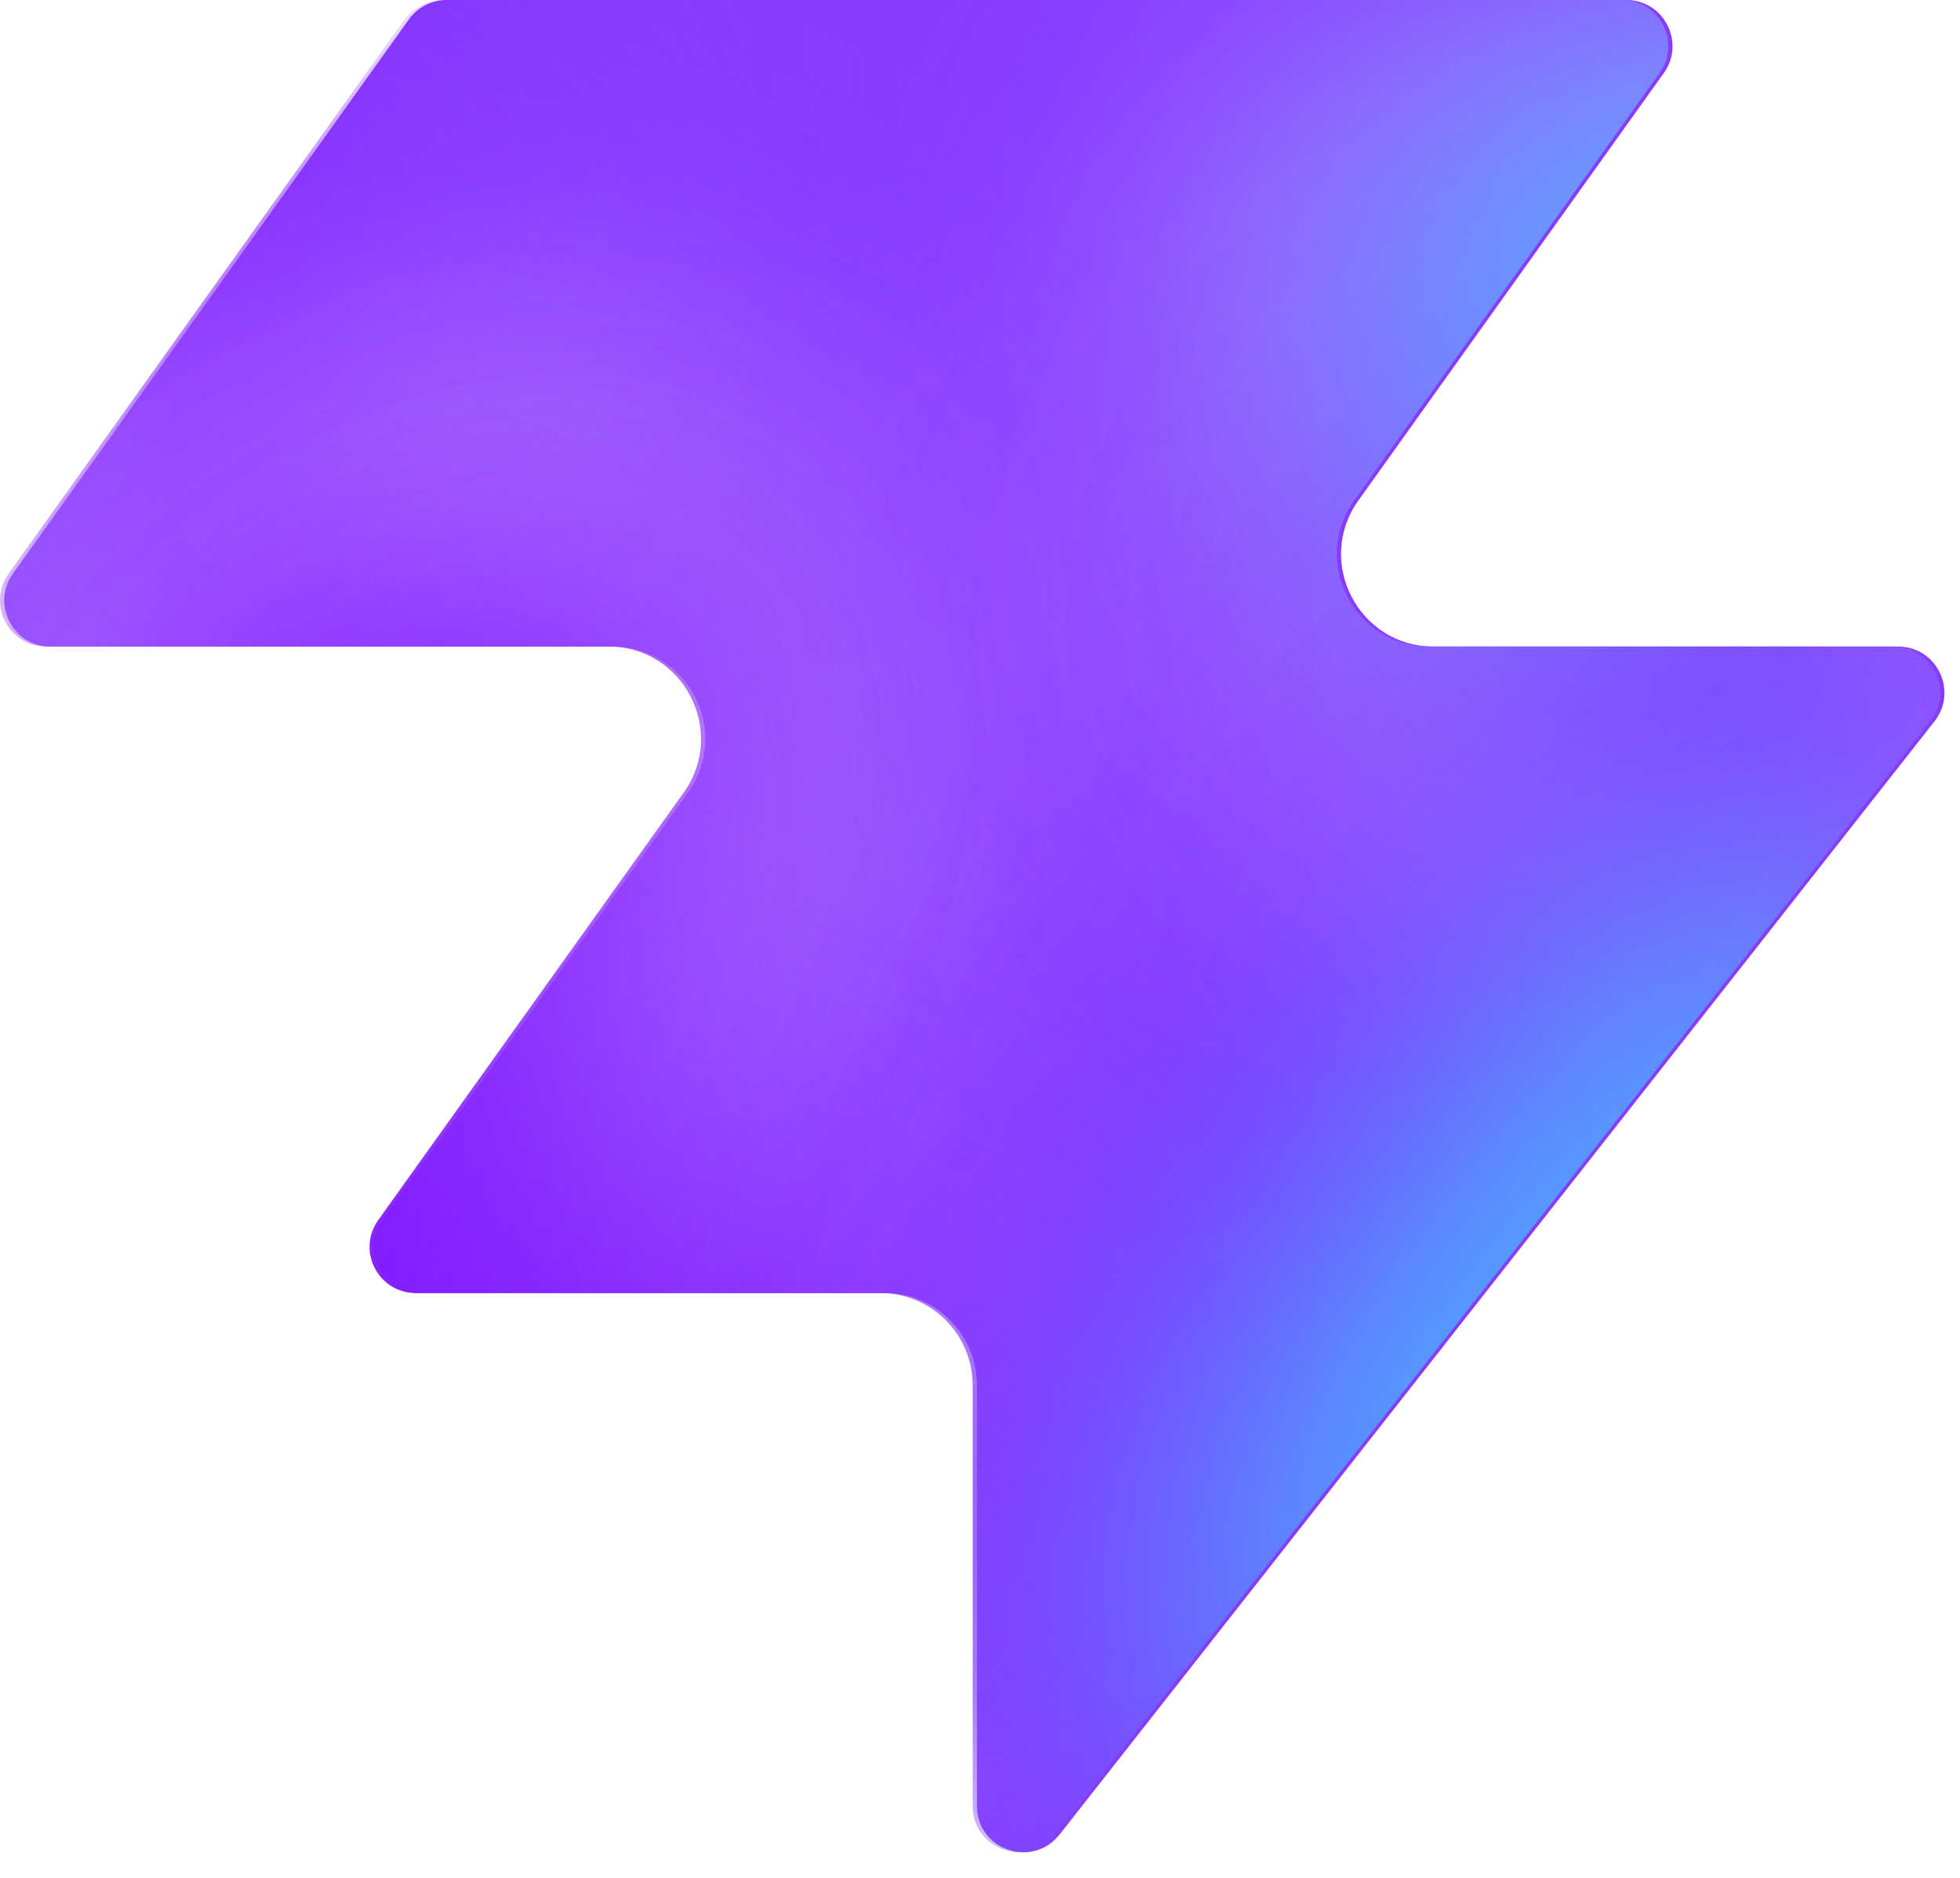
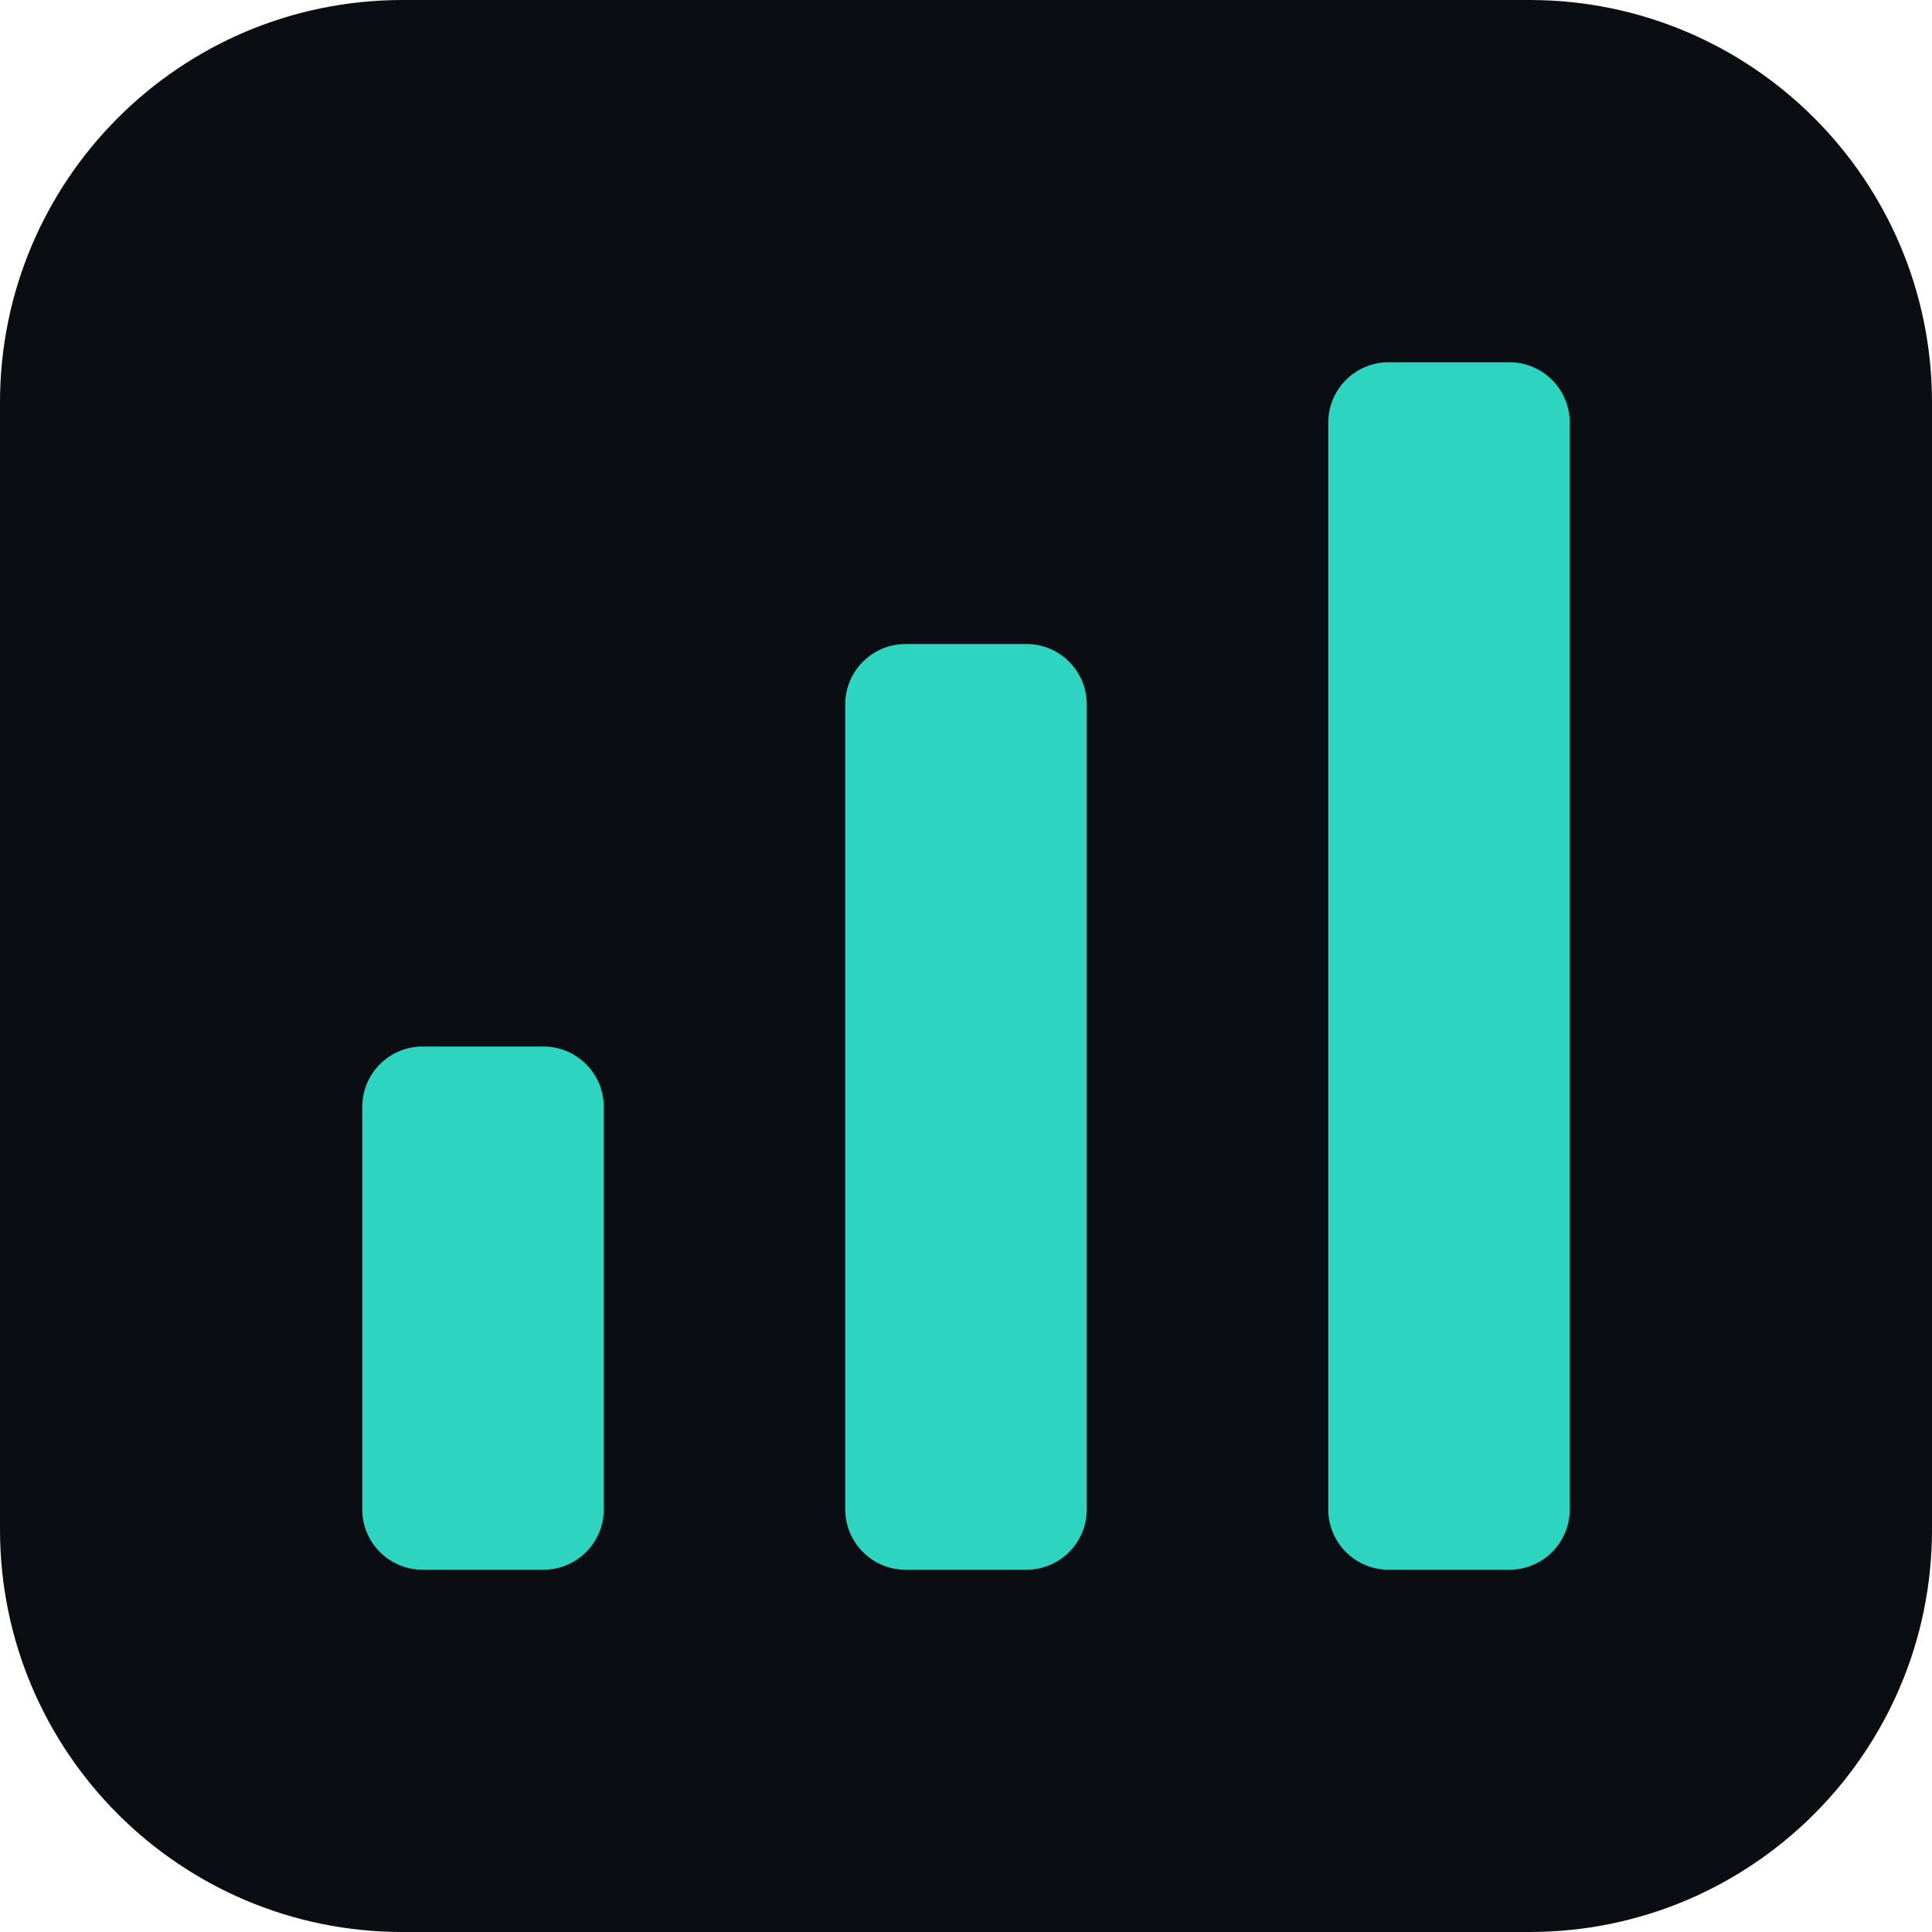
- <svg xmlns="http://www.w3.org/2000/svg" width="48" height="46" fill="none" viewBox="0 0 48 46">
-   <path fill="#863bff" d="M25.946 44.938c-.664.845-2.021.375-2.021-.698V33.937a2.26 2.26 0 0 0-2.262-2.262H10.287c-.92 0-1.456-1.04-.92-1.788l7.48-10.471c1.07-1.497 0-3.578-1.842-3.578H1.237c-.92 0-1.456-1.04-.92-1.788L10.013.474c.214-.297.556-.474.92-.474h28.894c.92 0 1.456 1.04.92 1.788l-7.48 10.471c-1.07 1.498 0 3.579 1.842 3.579h11.377c.943 0 1.473 1.088.89 1.83L25.947 44.94z" style="fill:#863bff;fill:color(display-p3 .525 .23 1);fill-opacity:1" />
-   <mask id="a" width="48" height="46" x="0" y="0" maskUnits="userSpaceOnUse" style="mask-type:alpha">
-     <path fill="#000" d="M25.842 44.938c-.664.844-2.021.375-2.021-.698V33.937a2.26 2.26 0 0 0-2.262-2.262H10.183c-.92 0-1.456-1.04-.92-1.788l7.48-10.471c1.07-1.498 0-3.579-1.842-3.579H1.133c-.92 0-1.456-1.04-.92-1.787L9.91.473c.214-.297.556-.474.92-.474h28.894c.92 0 1.456 1.04.92 1.788l-7.48 10.471c-1.07 1.498 0 3.578 1.842 3.578h11.377c.943 0 1.473 1.088.89 1.832L25.843 44.94z" style="fill:#000;fill-opacity:1" />
-   </mask>
-   <g mask="url(#a)">
-     <g filter="url(#b)">
-       <ellipse cx="5.508" cy="14.704" fill="#ede6ff" rx="5.508" ry="14.704" style="fill:#ede6ff;fill:color(display-p3 .927 .903 1);fill-opacity:1" transform="matrix(.00324 1 1 -.00324 -4.47 31.516)" />
-     </g>
-     <g filter="url(#c)">
-       <ellipse cx="10.399" cy="29.851" fill="#ede6ff" rx="10.399" ry="29.851" style="fill:#ede6ff;fill:color(display-p3 .927 .903 1);fill-opacity:1" transform="matrix(.00324 1 1 -.00324 -39.328 7.883)" />
-     </g>
-     <g filter="url(#d)">
-       <ellipse cx="5.508" cy="30.487" fill="#7e14ff" rx="5.508" ry="30.487" style="fill:#7e14ff;fill:color(display-p3 .492 .077 1);fill-opacity:1" transform="rotate(89.814 -25.913 -14.639)scale(1 -1)" />
-     </g>
-     <g filter="url(#e)">
-       <ellipse cx="5.508" cy="30.599" fill="#7e14ff" rx="5.508" ry="30.599" style="fill:#7e14ff;fill:color(display-p3 .492 .077 1);fill-opacity:1" transform="rotate(89.814 -32.644 -3.334)scale(1 -1)" />
-     </g>
-     <g filter="url(#f)">
-       <ellipse cx="5.508" cy="30.599" fill="#7e14ff" rx="5.508" ry="30.599" style="fill:#7e14ff;fill:color(display-p3 .492 .077 1);fill-opacity:1" transform="matrix(.00324 1 1 -.00324 -34.34 30.47)" />
-     </g>
-     <g filter="url(#g)">
-       <ellipse cx="14.072" cy="22.078" fill="#ede6ff" rx="14.072" ry="22.078" style="fill:#ede6ff;fill:color(display-p3 .927 .903 1);fill-opacity:1" transform="rotate(93.35 24.506 48.493)scale(-1 1)" />
-     </g>
-     <g filter="url(#h)">
-       <ellipse cx="3.47" cy="21.501" fill="#7e14ff" rx="3.47" ry="21.501" style="fill:#7e14ff;fill:color(display-p3 .492 .077 1);fill-opacity:1" transform="rotate(89.009 28.708 47.59)scale(-1 1)" />
-     </g>
-     <g filter="url(#i)">
-       <ellipse cx="3.47" cy="21.501" fill="#7e14ff" rx="3.47" ry="21.501" style="fill:#7e14ff;fill:color(display-p3 .492 .077 1);fill-opacity:1" transform="rotate(89.009 28.708 47.59)scale(-1 1)" />
-     </g>
-     <g filter="url(#j)">
-       <ellipse cx=".387" cy="8.972" fill="#7e14ff" rx="4.407" ry="29.108" style="fill:#7e14ff;fill:color(display-p3 .492 .077 1);fill-opacity:1" transform="rotate(39.51 .387 8.972)" />
-     </g>
-     <g filter="url(#k)">
-       <ellipse cx="47.523" cy="-6.092" fill="#7e14ff" rx="4.407" ry="29.108" style="fill:#7e14ff;fill:color(display-p3 .492 .077 1);fill-opacity:1" transform="rotate(37.892 47.523 -6.092)" />
-     </g>
-     <g filter="url(#l)">
-       <ellipse cx="41.412" cy="6.333" fill="#47bfff" rx="5.971" ry="9.665" style="fill:#47bfff;fill:color(display-p3 .28 .748 1);fill-opacity:1" transform="rotate(37.892 41.412 6.333)" />
-     </g>
-     <g filter="url(#m)">
-       <ellipse cx="-1.879" cy="38.332" fill="#7e14ff" rx="4.407" ry="29.108" style="fill:#7e14ff;fill:color(display-p3 .492 .077 1);fill-opacity:1" transform="rotate(37.892 -1.88 38.332)" />
-     </g>
-     <g filter="url(#n)">
-       <ellipse cx="-1.879" cy="38.332" fill="#7e14ff" rx="4.407" ry="29.108" style="fill:#7e14ff;fill:color(display-p3 .492 .077 1);fill-opacity:1" transform="rotate(37.892 -1.88 38.332)" />
-     </g>
-     <g filter="url(#o)">
-       <ellipse cx="35.651" cy="29.907" fill="#7e14ff" rx="4.407" ry="29.108" style="fill:#7e14ff;fill:color(display-p3 .492 .077 1);fill-opacity:1" transform="rotate(37.892 35.651 29.907)" />
-     </g>
-     <g filter="url(#p)">
-       <ellipse cx="38.418" cy="32.4" fill="#47bfff" rx="5.971" ry="15.297" style="fill:#47bfff;fill:color(display-p3 .28 .748 1);fill-opacity:1" transform="rotate(37.892 38.418 32.4)" />
-     </g>
-   </g>
-   <defs>
-     <filter id="b" width="60.045" height="41.654" x="-19.77" y="16.149" color-interpolation-filters="sRGB" filterUnits="userSpaceOnUse">
-       <feFlood flood-opacity="0" result="BackgroundImageFix" />
-       <feBlend in="SourceGraphic" in2="BackgroundImageFix" result="shape" />
-       <feGaussianBlur result="effect1_foregroundBlur_2002_17158" stdDeviation="7.659" />
-     </filter>
-     <filter id="c" width="90.34" height="51.437" x="-54.613" y="-7.533" color-interpolation-filters="sRGB" filterUnits="userSpaceOnUse">
-       <feFlood flood-opacity="0" result="BackgroundImageFix" />
-       <feBlend in="SourceGraphic" in2="BackgroundImageFix" result="shape" />
-       <feGaussianBlur result="effect1_foregroundBlur_2002_17158" stdDeviation="7.659" />
-     </filter>
-     <filter id="d" width="79.355" height="29.4" x="-49.64" y="2.03" color-interpolation-filters="sRGB" filterUnits="userSpaceOnUse">
-       <feFlood flood-opacity="0" result="BackgroundImageFix" />
-       <feBlend in="SourceGraphic" in2="BackgroundImageFix" result="shape" />
-       <feGaussianBlur result="effect1_foregroundBlur_2002_17158" stdDeviation="4.596" />
-     </filter>
-     <filter id="e" width="79.579" height="29.4" x="-45.045" y="20.029" color-interpolation-filters="sRGB" filterUnits="userSpaceOnUse">
-       <feFlood flood-opacity="0" result="BackgroundImageFix" />
-       <feBlend in="SourceGraphic" in2="BackgroundImageFix" result="shape" />
-       <feGaussianBlur result="effect1_foregroundBlur_2002_17158" stdDeviation="4.596" />
-     </filter>
-     <filter id="f" width="79.579" height="29.4" x="-43.513" y="21.178" color-interpolation-filters="sRGB" filterUnits="userSpaceOnUse">
-       <feFlood flood-opacity="0" result="BackgroundImageFix" />
-       <feBlend in="SourceGraphic" in2="BackgroundImageFix" result="shape" />
-       <feGaussianBlur result="effect1_foregroundBlur_2002_17158" stdDeviation="4.596" />
-     </filter>
-     <filter id="g" width="74.749" height="58.852" x="15.756" y="-17.901" color-interpolation-filters="sRGB" filterUnits="userSpaceOnUse">
-       <feFlood flood-opacity="0" result="BackgroundImageFix" />
-       <feBlend in="SourceGraphic" in2="BackgroundImageFix" result="shape" />
-       <feGaussianBlur result="effect1_foregroundBlur_2002_17158" stdDeviation="7.659" />
-     </filter>
-     <filter id="h" width="61.377" height="25.362" x="23.548" y="2.284" color-interpolation-filters="sRGB" filterUnits="userSpaceOnUse">
-       <feFlood flood-opacity="0" result="BackgroundImageFix" />
-       <feBlend in="SourceGraphic" in2="BackgroundImageFix" result="shape" />
-       <feGaussianBlur result="effect1_foregroundBlur_2002_17158" stdDeviation="4.596" />
-     </filter>
-     <filter id="i" width="61.377" height="25.362" x="23.548" y="2.284" color-interpolation-filters="sRGB" filterUnits="userSpaceOnUse">
-       <feFlood flood-opacity="0" result="BackgroundImageFix" />
-       <feBlend in="SourceGraphic" in2="BackgroundImageFix" result="shape" />
-       <feGaussianBlur result="effect1_foregroundBlur_2002_17158" stdDeviation="4.596" />
-     </filter>
-     <filter id="j" width="56.045" height="63.649" x="-27.636" y="-22.853" color-interpolation-filters="sRGB" filterUnits="userSpaceOnUse">
-       <feFlood flood-opacity="0" result="BackgroundImageFix" />
-       <feBlend in="SourceGraphic" in2="BackgroundImageFix" result="shape" />
-       <feGaussianBlur result="effect1_foregroundBlur_2002_17158" stdDeviation="4.596" />
-     </filter>
-     <filter id="k" width="54.814" height="64.646" x="20.116" y="-38.415" color-interpolation-filters="sRGB" filterUnits="userSpaceOnUse">
-       <feFlood flood-opacity="0" result="BackgroundImageFix" />
-       <feBlend in="SourceGraphic" in2="BackgroundImageFix" result="shape" />
-       <feGaussianBlur result="effect1_foregroundBlur_2002_17158" stdDeviation="4.596" />
-     </filter>
-     <filter id="l" width="33.541" height="35.313" x="24.641" y="-11.323" color-interpolation-filters="sRGB" filterUnits="userSpaceOnUse">
-       <feFlood flood-opacity="0" result="BackgroundImageFix" />
-       <feBlend in="SourceGraphic" in2="BackgroundImageFix" result="shape" />
-       <feGaussianBlur result="effect1_foregroundBlur_2002_17158" stdDeviation="4.596" />
-     </filter>
-     <filter id="m" width="54.814" height="64.646" x="-29.286" y="6.009" color-interpolation-filters="sRGB" filterUnits="userSpaceOnUse">
-       <feFlood flood-opacity="0" result="BackgroundImageFix" />
-       <feBlend in="SourceGraphic" in2="BackgroundImageFix" result="shape" />
-       <feGaussianBlur result="effect1_foregroundBlur_2002_17158" stdDeviation="4.596" />
-     </filter>
-     <filter id="n" width="54.814" height="64.646" x="-29.286" y="6.009" color-interpolation-filters="sRGB" filterUnits="userSpaceOnUse">
-       <feFlood flood-opacity="0" result="BackgroundImageFix" />
-       <feBlend in="SourceGraphic" in2="BackgroundImageFix" result="shape" />
-       <feGaussianBlur result="effect1_foregroundBlur_2002_17158" stdDeviation="4.596" />
-     </filter>
-     <filter id="o" width="54.814" height="64.646" x="8.244" y="-2.416" color-interpolation-filters="sRGB" filterUnits="userSpaceOnUse">
-       <feFlood flood-opacity="0" result="BackgroundImageFix" />
-       <feBlend in="SourceGraphic" in2="BackgroundImageFix" result="shape" />
-       <feGaussianBlur result="effect1_foregroundBlur_2002_17158" stdDeviation="4.596" />
-     </filter>
-     <filter id="p" width="39.409" height="43.623" x="18.713" y="10.588" color-interpolation-filters="sRGB" filterUnits="userSpaceOnUse">
-       <feFlood flood-opacity="0" result="BackgroundImageFix" />
-       <feBlend in="SourceGraphic" in2="BackgroundImageFix" result="shape" />
-       <feGaussianBlur result="effect1_foregroundBlur_2002_17158" stdDeviation="4.596" />
-     </filter>
-   </defs>
+ <svg xmlns="http://www.w3.org/2000/svg" width="48" height="48" viewBox="0 0 48 48">
+   <rect width="48" height="48" rx="10" fill="#0a0e12" />
+   <rect x="9" y="26" width="6" height="13" rx="1.5" fill="#2dd4bf" />
+   <rect x="21" y="16" width="6" height="23" rx="1.5" fill="#2dd4bf" />
+   <rect x="33" y="9" width="6" height="30" rx="1.5" fill="#2dd4bf" />
</svg>
